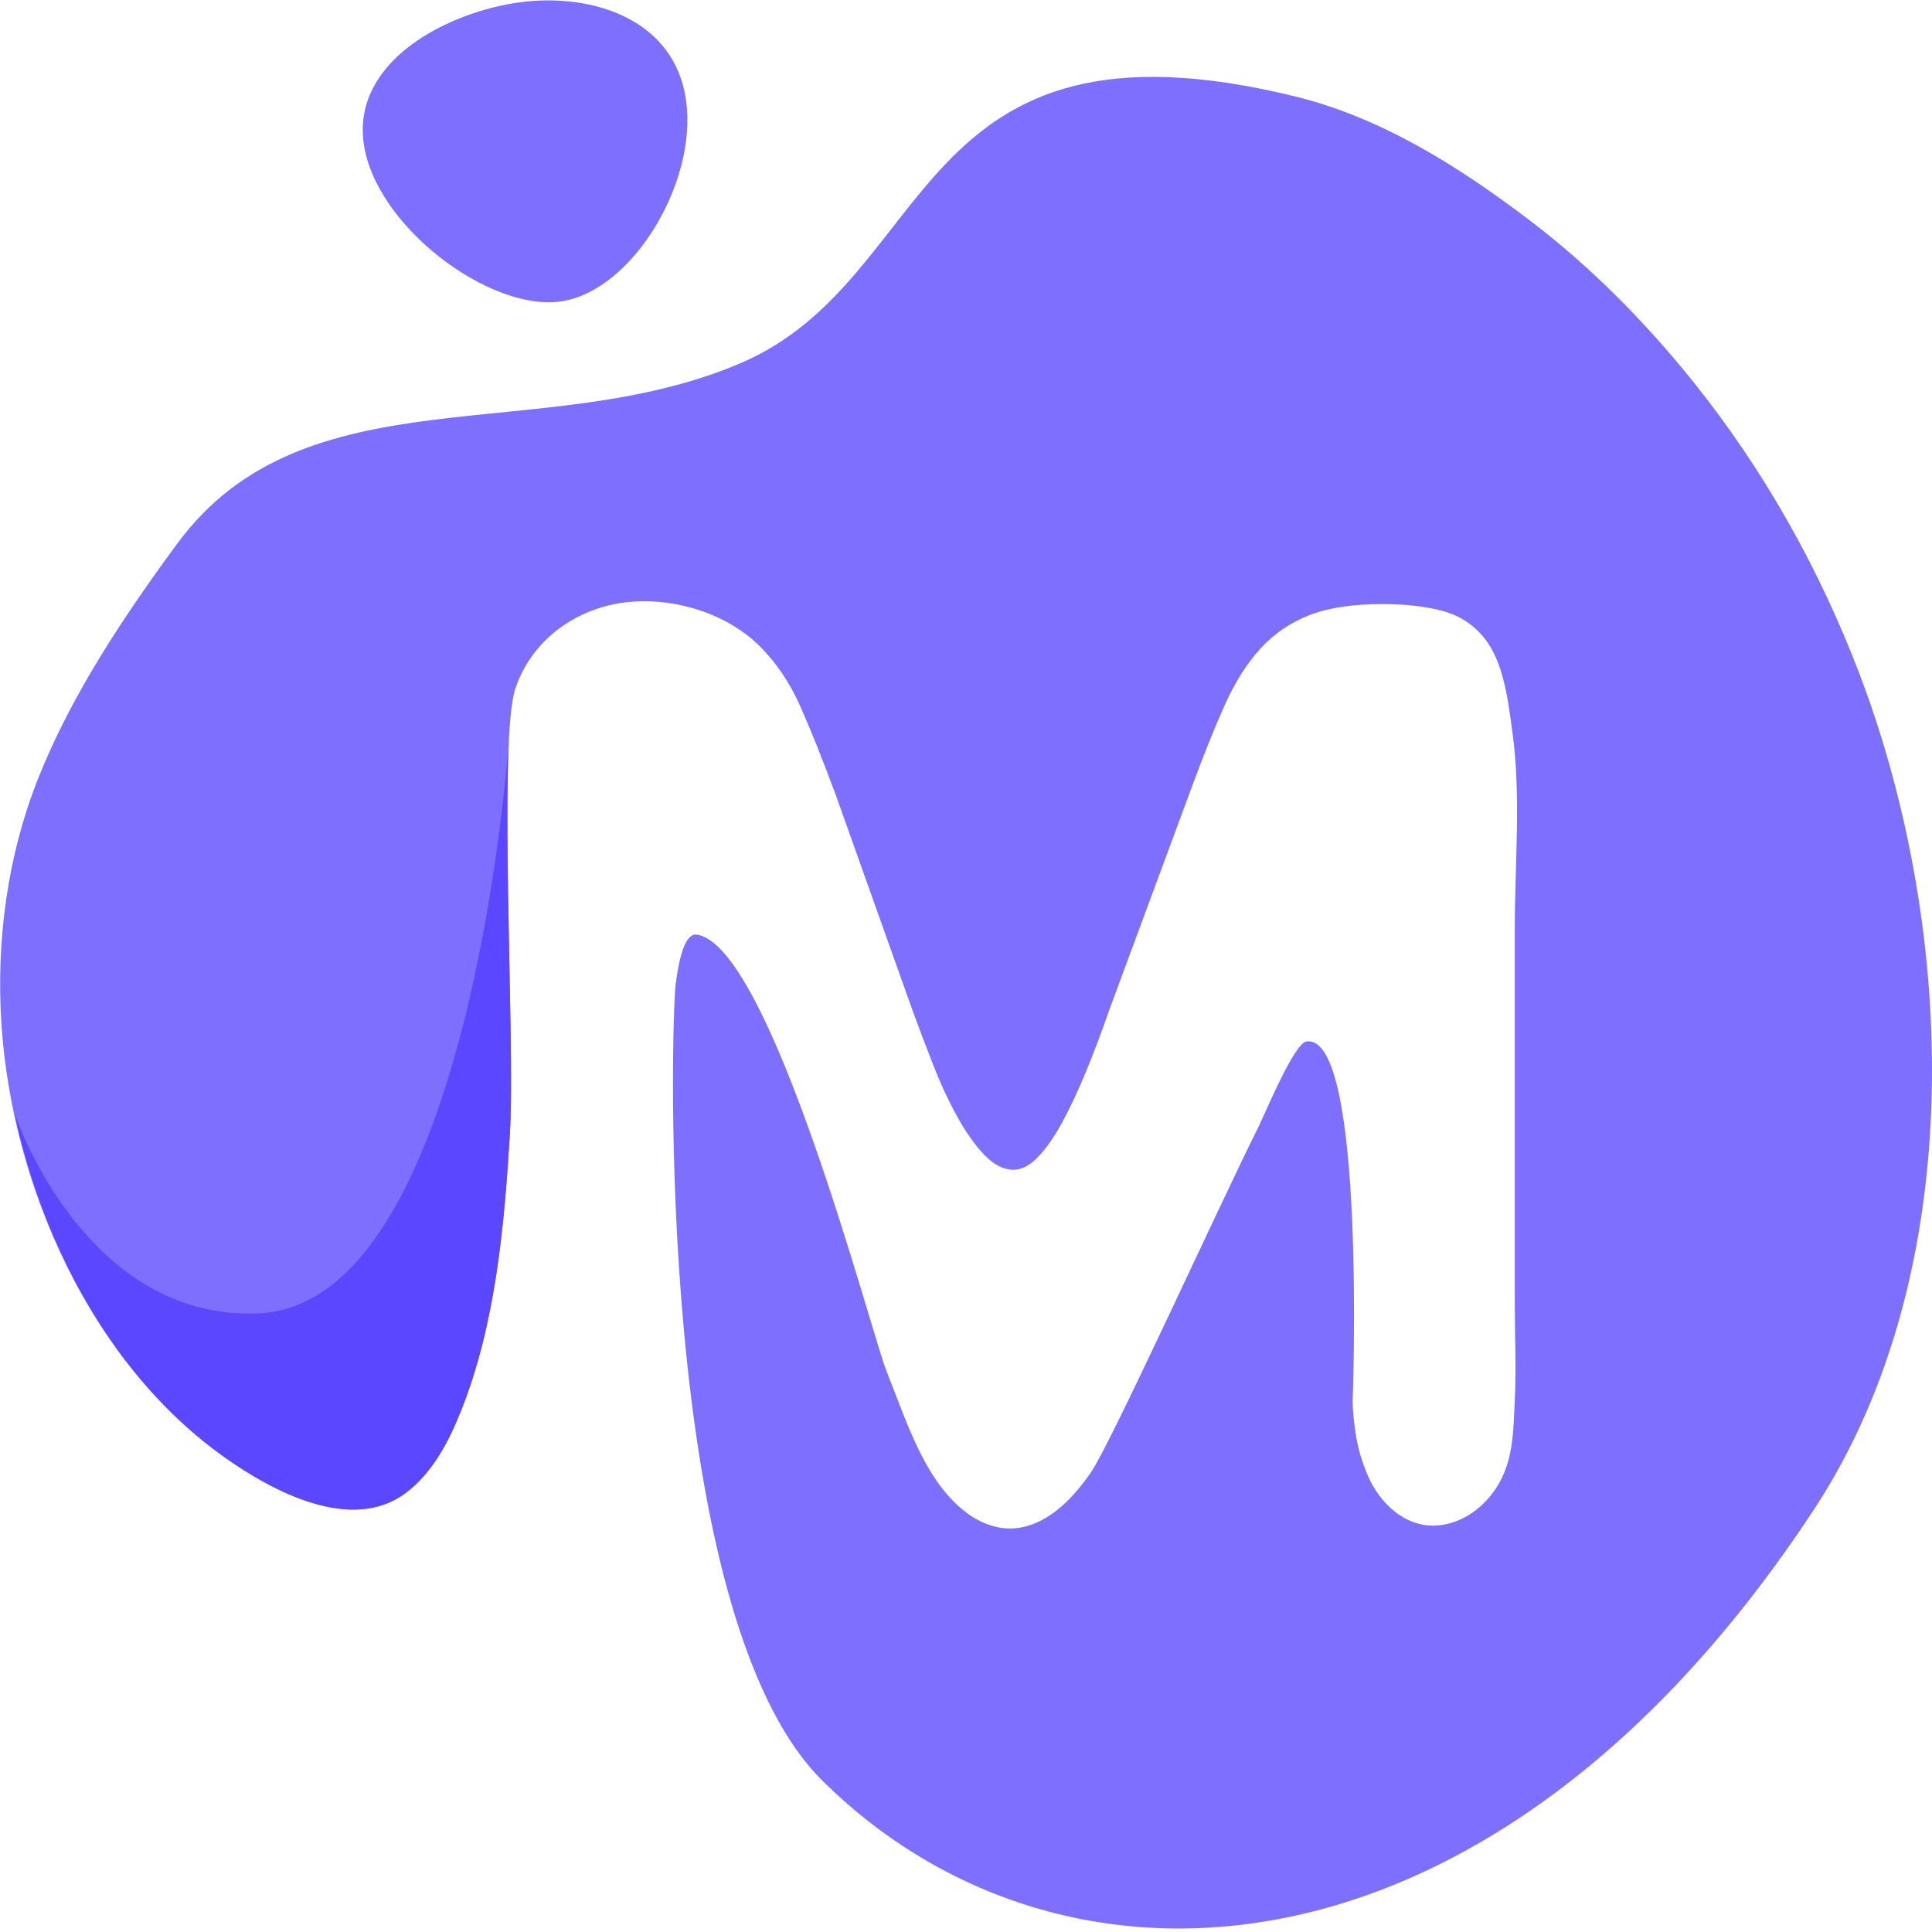
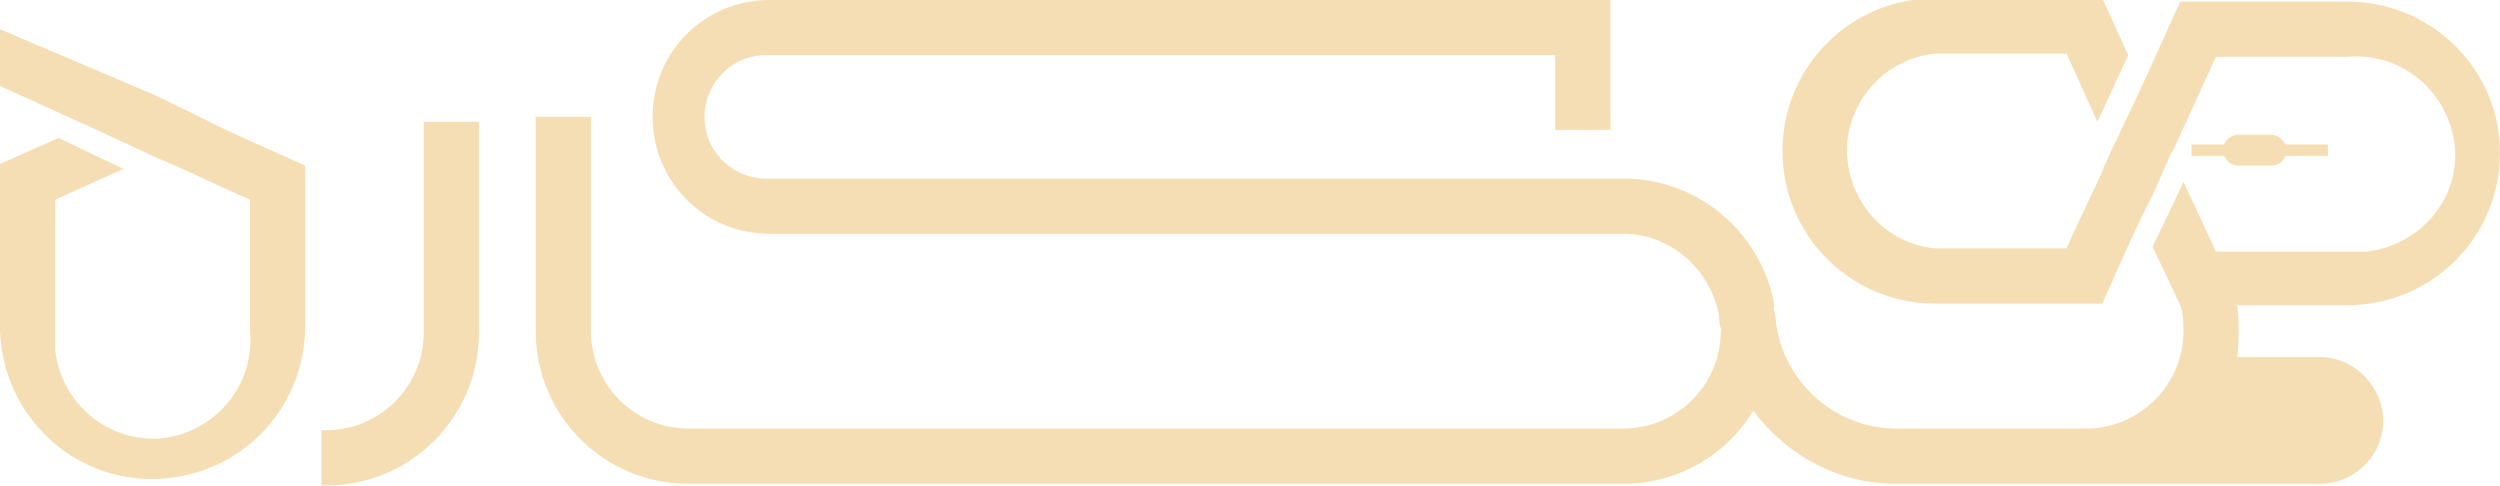
- <svg xmlns="http://www.w3.org/2000/svg" viewBox="0 0 1404 1404">
-   <path d="M406.89,219.14c-51.85,6.86-134.7-55.37-142.65-115.43-7.95-60.07,62.01-95.23,113.86-102.09,51.85-6.86,112.62,11.94,120.57,72.01,7.95,60.07-39.93,138.66-91.78,145.52Z" style="fill:#7e6fff;" />
-   <path d="M1351.61,490.53c-29.26-77.07-70.13-149.81-121.87-214.05-34.85-43.28-74.24-83.06-118.5-116.66-51.13-38.82-107.18-74.24-169.52-89.6C659.86,.78,682.24,202.58,537.88,264.05c-144.35,61.47-316.15,4.62-409.08,131.03-38.73,52.69-76.68,109.42-100.97,170.37C5.41,621.7-2.93,684,1.05,744.27c7.77,117.64,64.46,245.62,162.39,314.92,34.64,24.51,91.9,55.27,131.4,25.76,19.29-14.41,31.2-37.27,39.96-59.15,25.29-63.2,31.63-134.4,35.72-201.73,4.09-67.39-8.86-285.66,4.07-323.91,10.1-29.89,34.98-51.3,65.12-59.55,37.46-10.25,84.85,1.44,112.4,28.99,11.98,11.98,21.72,26.39,29.24,43.17,7.49,16.78,16.01,38.08,25.62,63.86l55.76,156.52c4.8,13.19,9.9,26.68,15.31,40.45,5.38,13.81,11.24,26.42,17.55,37.79,6.28,11.4,12.88,20.69,19.76,27.9,6.89,7.17,13.96,10.79,21.14,10.79,5.99,0,12.01-3.17,18-9.45,5.99-6.31,11.85-14.7,17.55-25.21,5.7-10.47,11.37-22.61,17.07-36.42,5.7-13.8,11.24-28.47,16.65-44.07l60.28-162.83c8.39-22.77,16.33-42.57,23.83-59.35,7.5-16.78,16.21-30.59,26.07-41.38,9.9-10.79,21.75-18.9,35.55-24.31,13.77-5.38,31.48-8.07,53.07-8.07,16.78,0,31.32,1.63,43.62,4.93,12.3,3.3,22.32,9.77,30.14,19.34,14.5,17.77,17.58,45.82,20.66,68.01,6.54,46.97,1.82,95.87,1.82,143.32v272.45c0,23.37,1.14,47.05,0,70.39-.98,20.03-.76,40.4-10.45,58.74-8.84,16.71-25.19,30.07-43.97,32.23-24.29,2.79-43.71-15.61-52.61-36.6-4.2-9.9-7.05-19.79-8.55-29.69-1.5-9.9-2.24-17.84-2.24-23.83,0,0,10.01-267.01-33.46-261.48-8.83,1.12-28.92,49.45-34.66,61.45-30.1,60.21-107.26,230.27-122.13,251.82-12.03,17.43-28.81,35.72-50.55,39.92-15.19,2.94-29.82-2.71-41.65-12.12-29.45-23.43-42.28-66.81-56.1-100.93-11.3-27.91-84.23-310.38-138.19-317.77-7.14-.98-12.3,12.27-15.31,36.86-3.01,24.6-15.8,456.32,106.49,577.77,174.23,173.02,487.57,157.97,720.78-196.79,113.7-172.96,103.22-422.6,33.4-606.5Z" style="fill:#7e6fff;" />
-   <path d="M369.84,537.14s-27.13,411.28-182.45,417.33c-116.75,4.55-168.93-122.4-176.64-144.99,20.77,97.3,72.69,193.09,152.7,249.7,34.64,24.51,91.9,55.26,131.4,25.76,19.29-14.41,31.2-37.27,39.96-59.15,25.29-63.2,31.63-134.4,35.72-201.73,3.34-55.09-4.69-210.9-.67-286.88v-.04Z" style="fill:#5a47ff;" />
+ <svg xmlns="http://www.w3.org/2000/svg" version="1.1" id="Layer_1" x="0px" y="0px" viewBox="0 0 154 29.9" style="enable-background:new 0 0 154 29.9;" xml:space="preserve">
+   <style type="text/css">
+ 	.st0{fill:#F5DEB3;}
+ </style>
+   <path class="st0" d="M144.6,0.1h-10.3l-2.4,5.3L130,9.4l0,0l0,0l-0.7,1.6l-1.6,3.4l-0.4,0.9h-8.1c-3.3-0.3-5.7-3.3-5.4-6.6  c0.3-2.8,2.5-5.1,5.4-5.4h8.1l1.9,4.2l1.9-4.1l-1.6-3.5h-10.3c-5.2,0-9.4,4.2-9.4,9.4l0,0c0,5.2,4.2,9.4,9.4,9.4h10.3l1.7-3.8  l0.7-1.5l0.8-1.6l1.1-2.5V9.4l2.7-5.9h8.1c3.3-0.3,6.2,2.1,6.6,5.4s-2.1,6.2-5.4,6.6c-0.4,0-0.8,0-1.2,0h-8.1l-2-4.3l-0.7,1.5  l-1.2,2.5l0.9,1.9l0.8,1.7c0.2,0.5,0.2,1.1,0.2,1.6c0,3.3-2.7,6-6,6h-11.7c-3.7,0-6.9-2.8-7.4-6.5c0-0.2,0-0.4-0.1-0.7s0-0.2,0-0.4  v0l0,0c-0.8-4.5-4.7-7.8-9.3-7.8H47.4c-2.1,0.1-3.9-1.5-4-3.6s1.5-3.9,3.6-4c0.1,0,0.3,0,0.4,0h48.4v4.6h3.4V0H47.4  c-4,0-7.2,3.2-7.2,7.2s3.2,7.2,7.2,7.2H100c2.9,0,5.4,2.2,5.9,5.1c0,0.2,0,0.5,0.1,0.7s0,0.1,0,0.2c0,3.3-2.7,6-6,6H86.4l0,0h-44  c-3.3,0-6-2.7-6-6l0,0V7.2h-3.4v13.2l0,0c0,5.2,4.2,9.4,9.4,9.4h57.6c3.3,0,6.3-1.7,8-4.5c2.1,2.8,5.3,4.5,8.8,4.5h25.9  c2.2,0.1,4-1.6,4.1-3.7s-1.6-4-3.7-4.1c-0.1,0-0.3,0-0.4,0h-4.9c0.1-0.5,0.1-1,0.1-1.6l0,0c0-0.5,0-1.1-0.1-1.6h6.8  c5.2,0,9.4-4.2,9.4-9.4l0,0C154,4.3,149.8,0.1,144.6,0.1z" />
+   <path class="st0" d="M26.1,7.5v13l0,0c0,3.3-2.7,6-6,6h-0.3v3.4h0.3c5.2,0,9.4-4.2,9.4-9.4l0,0v-13L26.1,7.5z" />
+   <path class="st0" d="M137.9,10.2h2c0.4,0,0.7-0.2,0.9-0.6h2.6V8.9h-2.6c-0.2-0.3-0.5-0.6-0.9-0.6h-2c-0.4,0-0.7,0.2-0.9,0.6h-2v0.7h2  C137.2,10,137.5,10.2,137.9,10.2z" />
+   <path class="st0" d="M0,1.8v3.5l5.3,2.4l4.1,1.9l0,0l0,0l1.6,0.7l3.5,1.6l0.9,0.4v8.1c0.3,3.3-2.1,6.2-5.4,6.6c-3.3,0.3-6.2-2.1-6.6-5.4  c0-0.4,0-0.8,0-1.2v-8.1l4.2-1.9L3.6,8.5L0,10.1v10.3c0.2,5.2,4.5,9.3,9.7,9.1c5-0.2,8.9-4.1,9.1-9.1V10.2l-3.8-1.7l-1.5-0.7L11.9,7  L9.4,5.8l0,0l0,0L0,1.8z" />
</svg>
